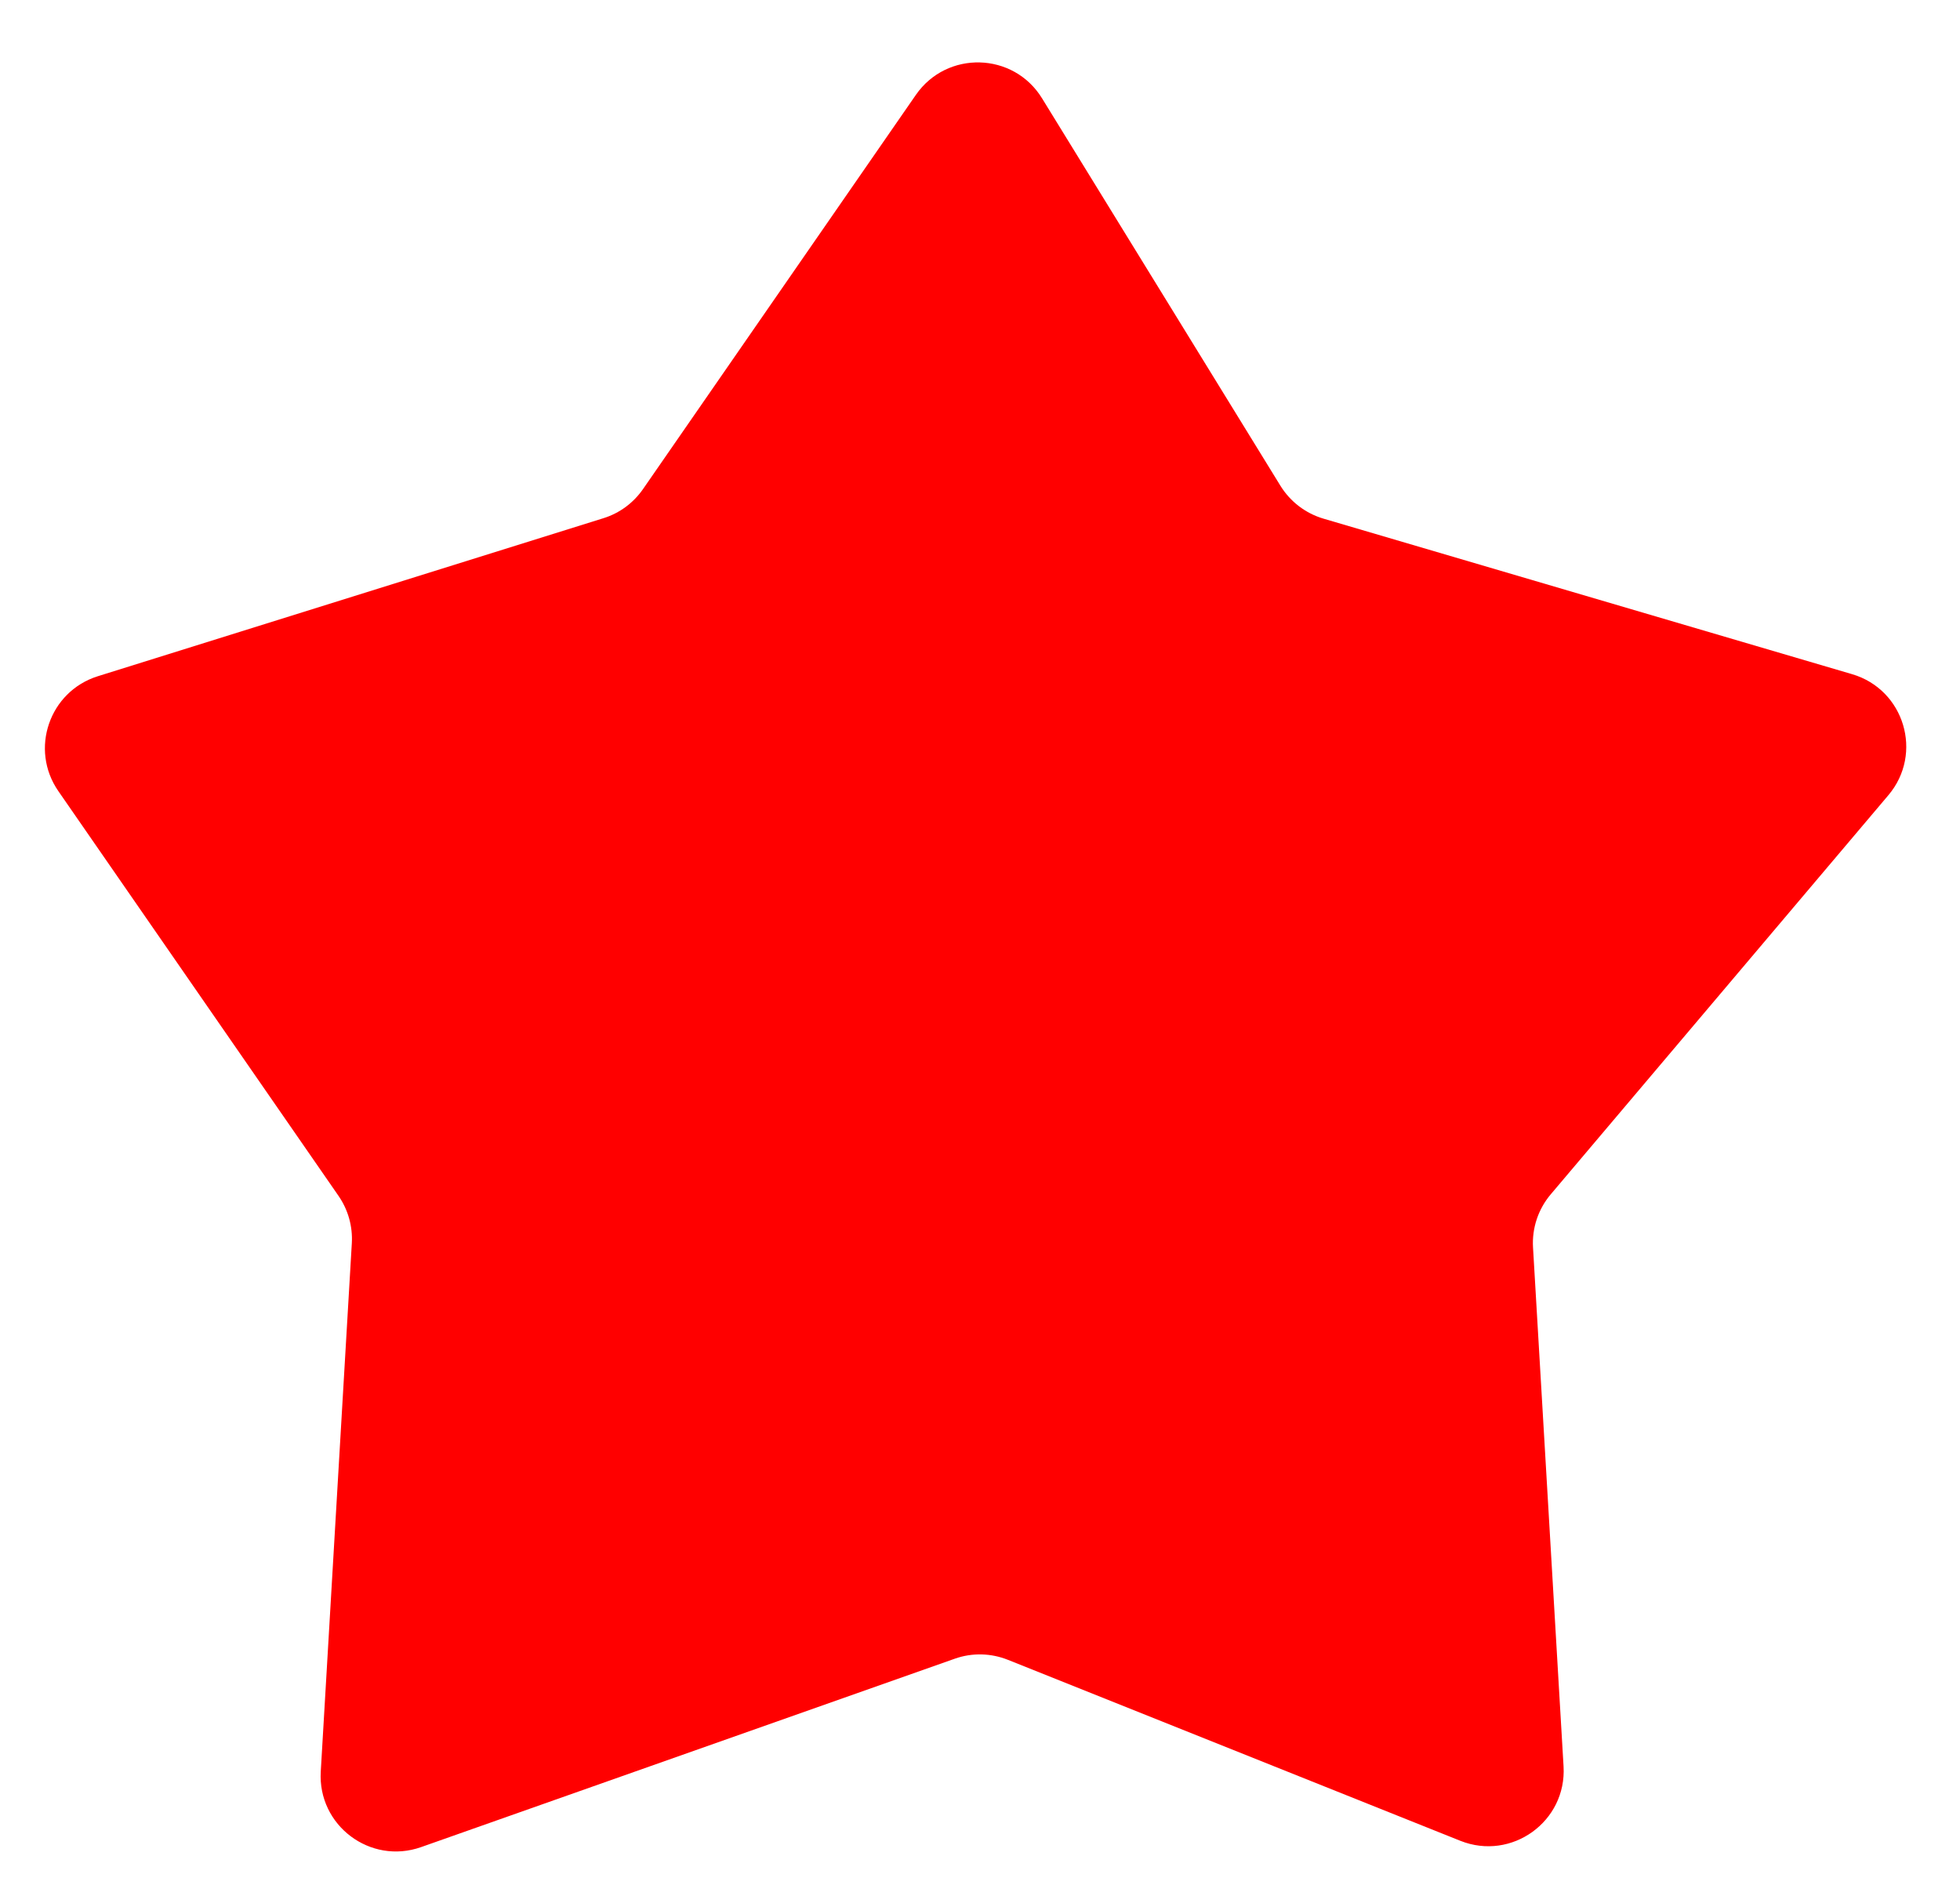
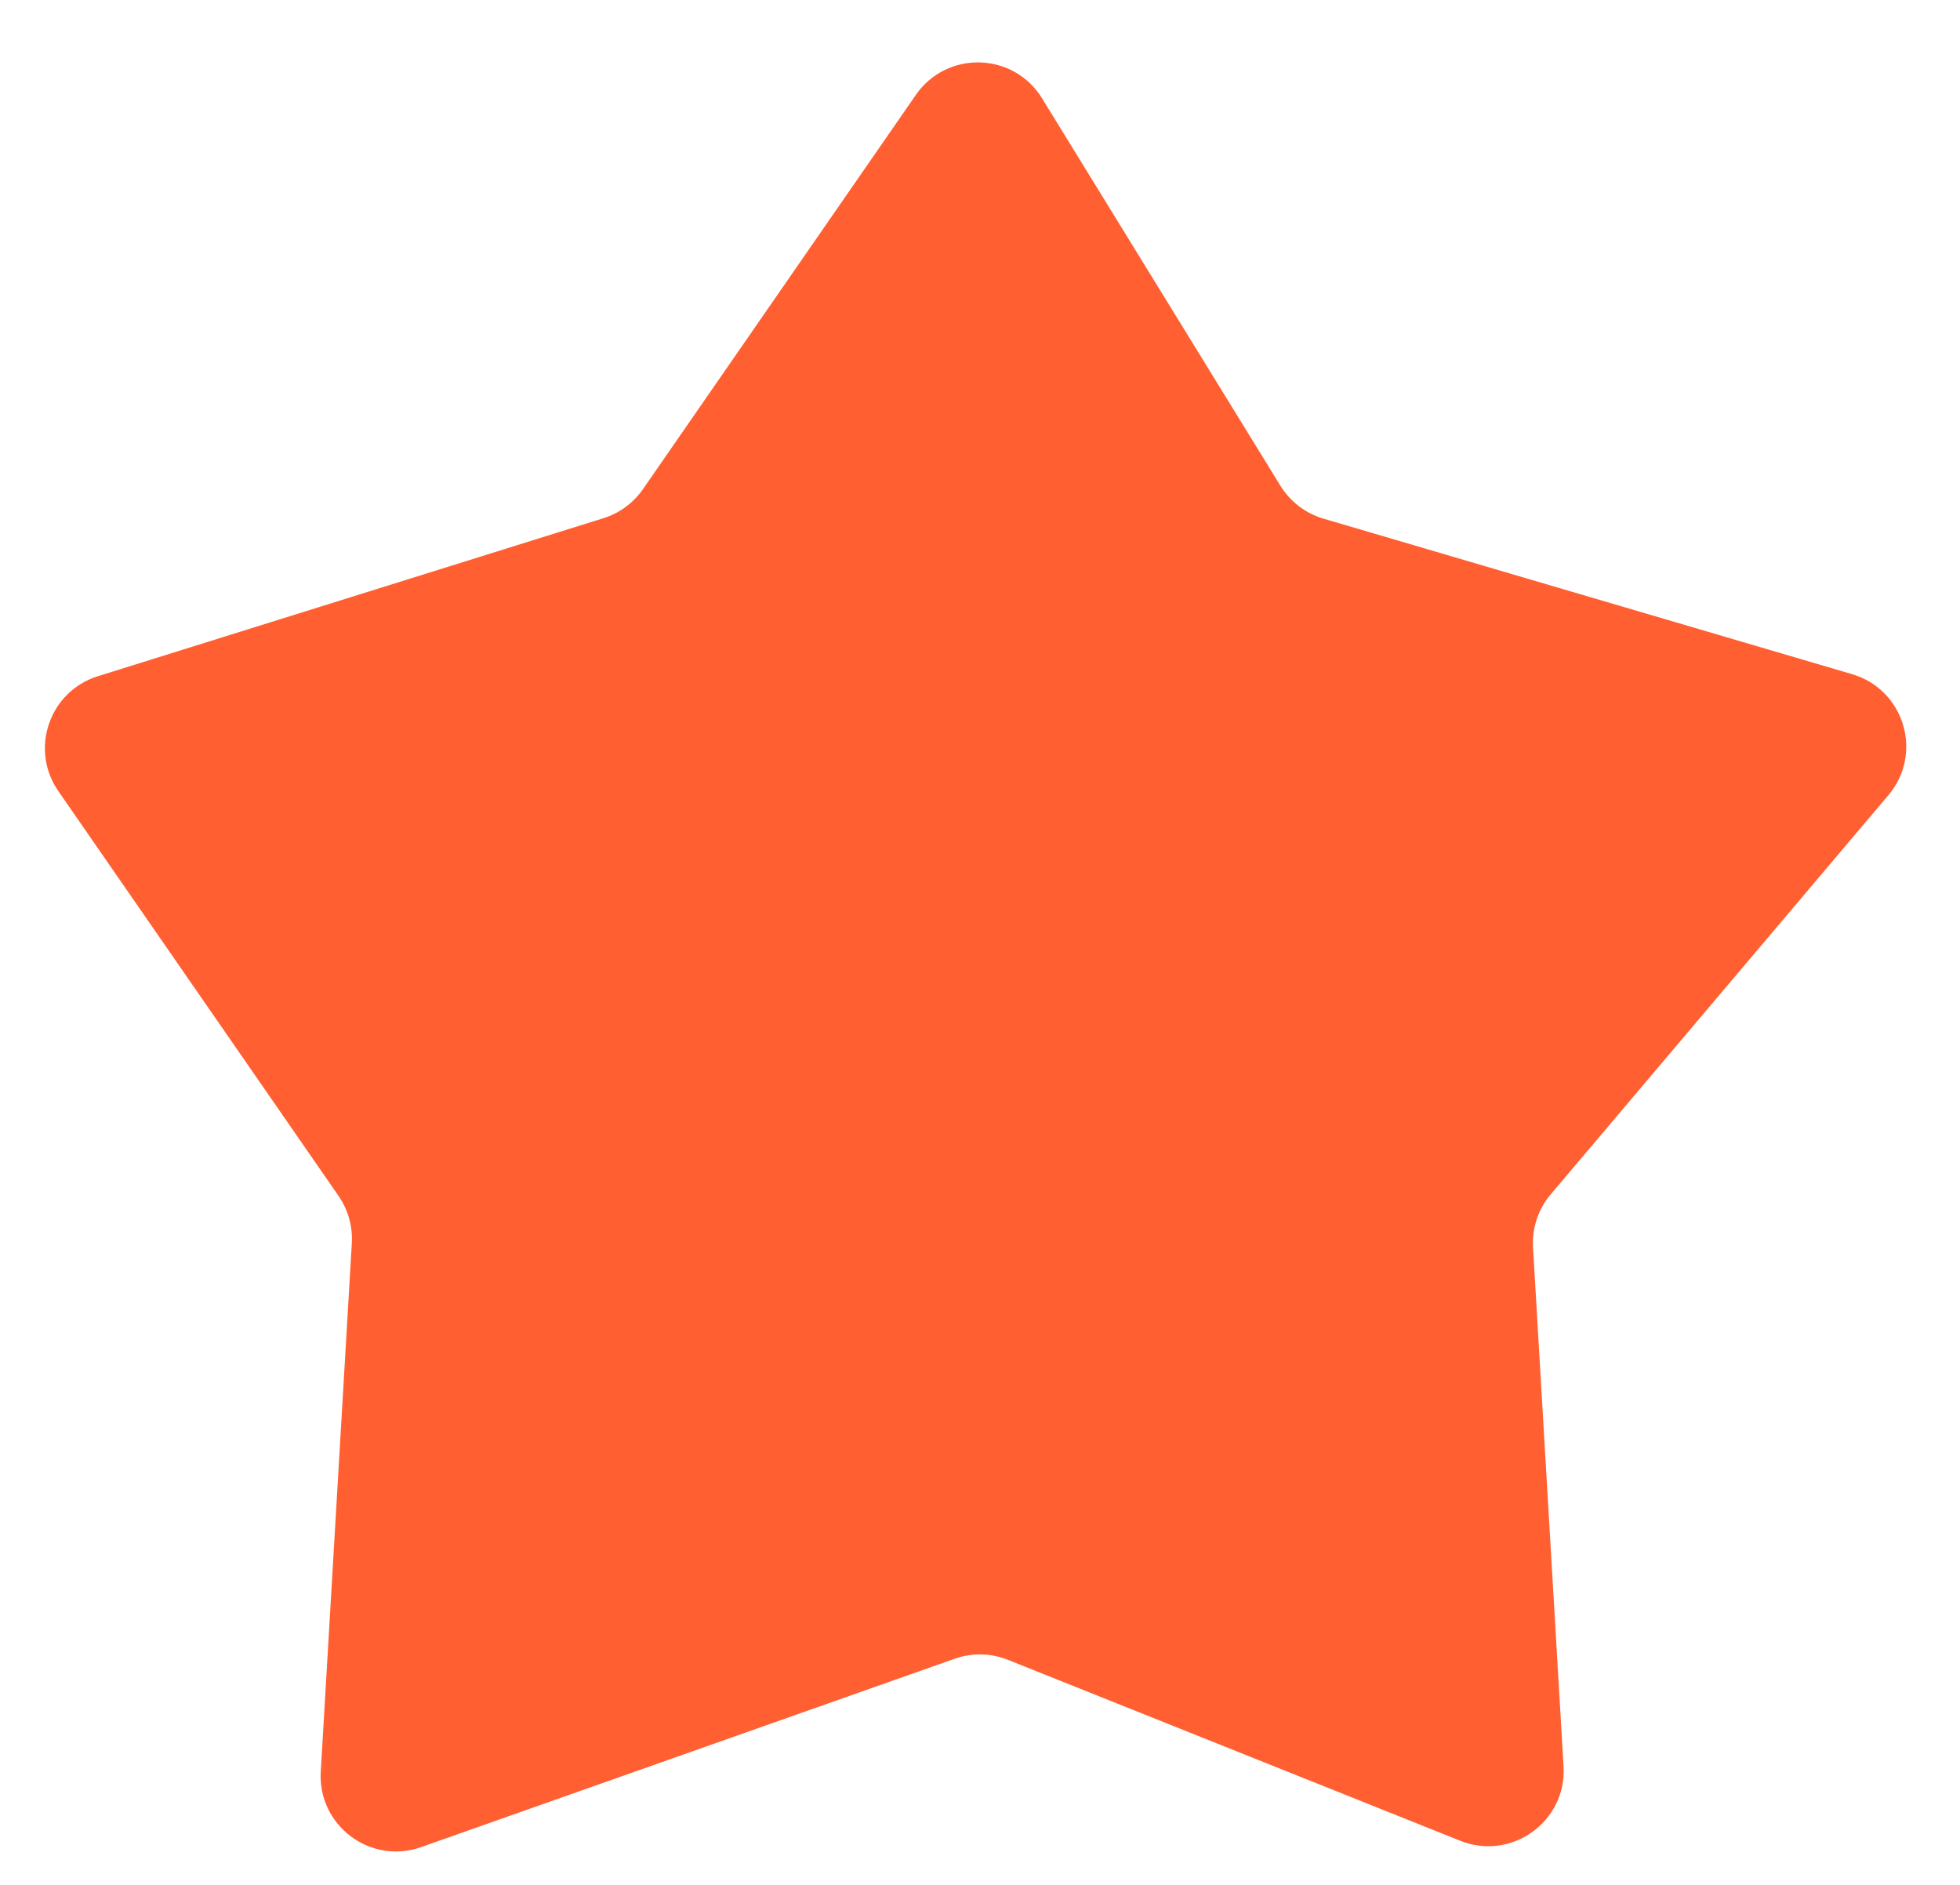
<svg xmlns="http://www.w3.org/2000/svg" width="26" height="25" viewBox="0 0 26 25" fill="none">
-   <path d="M19.371 24.415L13.37 22.015C13.145 21.925 12.895 21.919 12.666 22L5.586 24.499C4.912 24.737 4.213 24.211 4.255 23.497L4.667 16.49C4.68 16.267 4.618 16.046 4.491 15.862L0.774 10.493C0.39 9.938 0.654 9.171 1.298 8.969L8.005 6.873C8.218 6.807 8.402 6.671 8.529 6.488L12.149 1.259C12.56 0.665 13.445 0.689 13.823 1.304L16.986 6.444C17.116 6.654 17.319 6.809 17.556 6.879L24.569 8.942C25.262 9.146 25.517 9.995 25.05 10.547L20.571 15.841C20.405 16.037 20.321 16.289 20.336 16.545L20.741 23.428C20.784 24.159 20.052 24.687 19.371 24.415Z" fill="#FF0000" />
+   <path d="M19.371 24.415L13.37 22.015C13.145 21.925 12.895 21.919 12.666 22L5.586 24.499C4.912 24.737 4.213 24.211 4.255 23.497L4.667 16.49C4.68 16.267 4.618 16.046 4.491 15.862L0.774 10.493C0.39 9.938 0.654 9.171 1.298 8.969L8.005 6.873C8.218 6.807 8.402 6.671 8.529 6.488L12.149 1.259C12.56 0.665 13.445 0.689 13.823 1.304L16.986 6.444C17.116 6.654 17.319 6.809 17.556 6.879L24.569 8.942C25.262 9.146 25.517 9.995 25.05 10.547L20.571 15.841C20.405 16.037 20.321 16.289 20.336 16.545L20.741 23.428C20.784 24.159 20.052 24.687 19.371 24.415Z" fill="#FF5F31" />
</svg>
